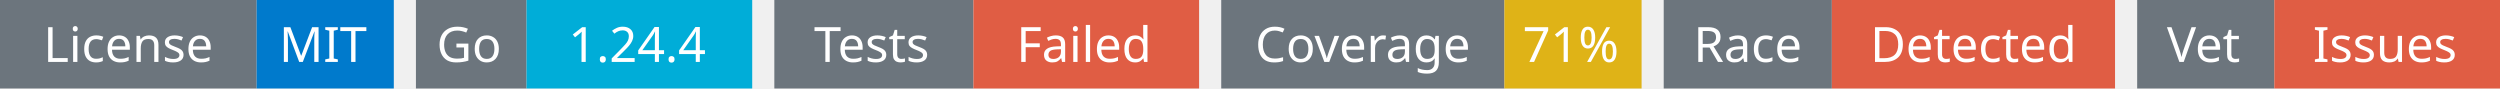
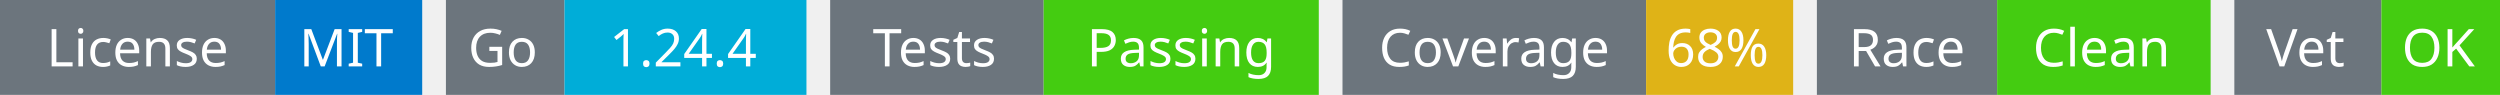
- <svg xmlns="http://www.w3.org/2000/svg" width="565" height="20" viewBox="0 0 565 20">
+ <svg xmlns="http://www.w3.org/2000/svg" width="527" height="20" viewBox="0 0 527 20">
  <g transform="translate(0, 0)">
    <rect x="0" y="0" width="58" height="20" fill="#6c757d" />
    <rect x="58" y="0" width="31" height="20" fill="#007acc" />
    <text x="29" y="14" text-anchor="middle" font-family="sans-serif" font-size="11" fill="white">License</text>
    <text x="73" y="14" text-anchor="middle" font-family="sans-serif" font-size="11" fill="white">MIT</text>
  </g>
  <g transform="translate(94, 0)">
    <rect x="0" y="0" width="25" height="20" fill="#6c757d" />
    <rect x="25" y="0" width="51" height="20" fill="#00ADD8" />
    <text x="12" y="14" text-anchor="middle" font-family="sans-serif" font-size="11" fill="white">Go</text>
    <text x="50" y="14" text-anchor="middle" font-family="sans-serif" font-size="11" fill="white">1.24.4</text>
  </g>
  <g transform="translate(175, 0)">
    <rect x="0" y="0" width="45" height="20" fill="#6c757d" />
-     <rect x="45" y="0" width="51" height="20" fill="#e05d44" />
+     <rect x="45" y="0" width="58" height="20" fill="#4c1" />
    <text x="22" y="14" text-anchor="middle" font-family="sans-serif" font-size="11" fill="white">Tests</text>
-     <text x="70" y="14" text-anchor="middle" font-family="sans-serif" font-size="11" fill="white">Failed</text>
+     <text x="74" y="14" text-anchor="middle" font-family="sans-serif" font-size="11" fill="white">Passing</text>
  </g>
-   <g transform="translate(276, 0)">
+   <g transform="translate(283, 0)">
    <rect x="0" y="0" width="64" height="20" fill="#6c757d" />
    <rect x="64" y="0" width="31" height="20" fill="#dfb317" />
    <text x="32" y="14" text-anchor="middle" font-family="sans-serif" font-size="11" fill="white">Coverage</text>
-     <text x="79" y="14" text-anchor="middle" font-family="sans-serif" font-size="11" fill="white">71%</text>
+     <text x="79" y="14" text-anchor="middle" font-family="sans-serif" font-size="11" fill="white">68%</text>
  </g>
-   <g transform="translate(376, 0)">
+   <g transform="translate(383, 0)">
    <rect x="0" y="0" width="38" height="20" fill="#6c757d" />
-     <rect x="38" y="0" width="64" height="20" fill="#e05d44" />
+     <rect x="38" y="0" width="45" height="20" fill="#4c1" />
    <text x="19" y="14" text-anchor="middle" font-family="sans-serif" font-size="11" fill="white">Race</text>
-     <text x="70" y="14" text-anchor="middle" font-family="sans-serif" font-size="11" fill="white">Detected</text>
+     <text x="60" y="14" text-anchor="middle" font-family="sans-serif" font-size="11" fill="white">Clean</text>
  </g>
-   <g transform="translate(483, 0)">
+   <g transform="translate(471, 0)">
    <rect x="0" y="0" width="31" height="20" fill="#6c757d" />
-     <rect x="31" y="0" width="51" height="20" fill="#e05d44" />
+     <rect x="31" y="0" width="25" height="20" fill="#4c1" />
    <text x="15" y="14" text-anchor="middle" font-family="sans-serif" font-size="11" fill="white">Vet</text>
-     <text x="56" y="14" text-anchor="middle" font-family="sans-serif" font-size="11" fill="white">Issues</text>
+     <text x="43" y="14" text-anchor="middle" font-family="sans-serif" font-size="11" fill="white">OK</text>
  </g>
</svg>
